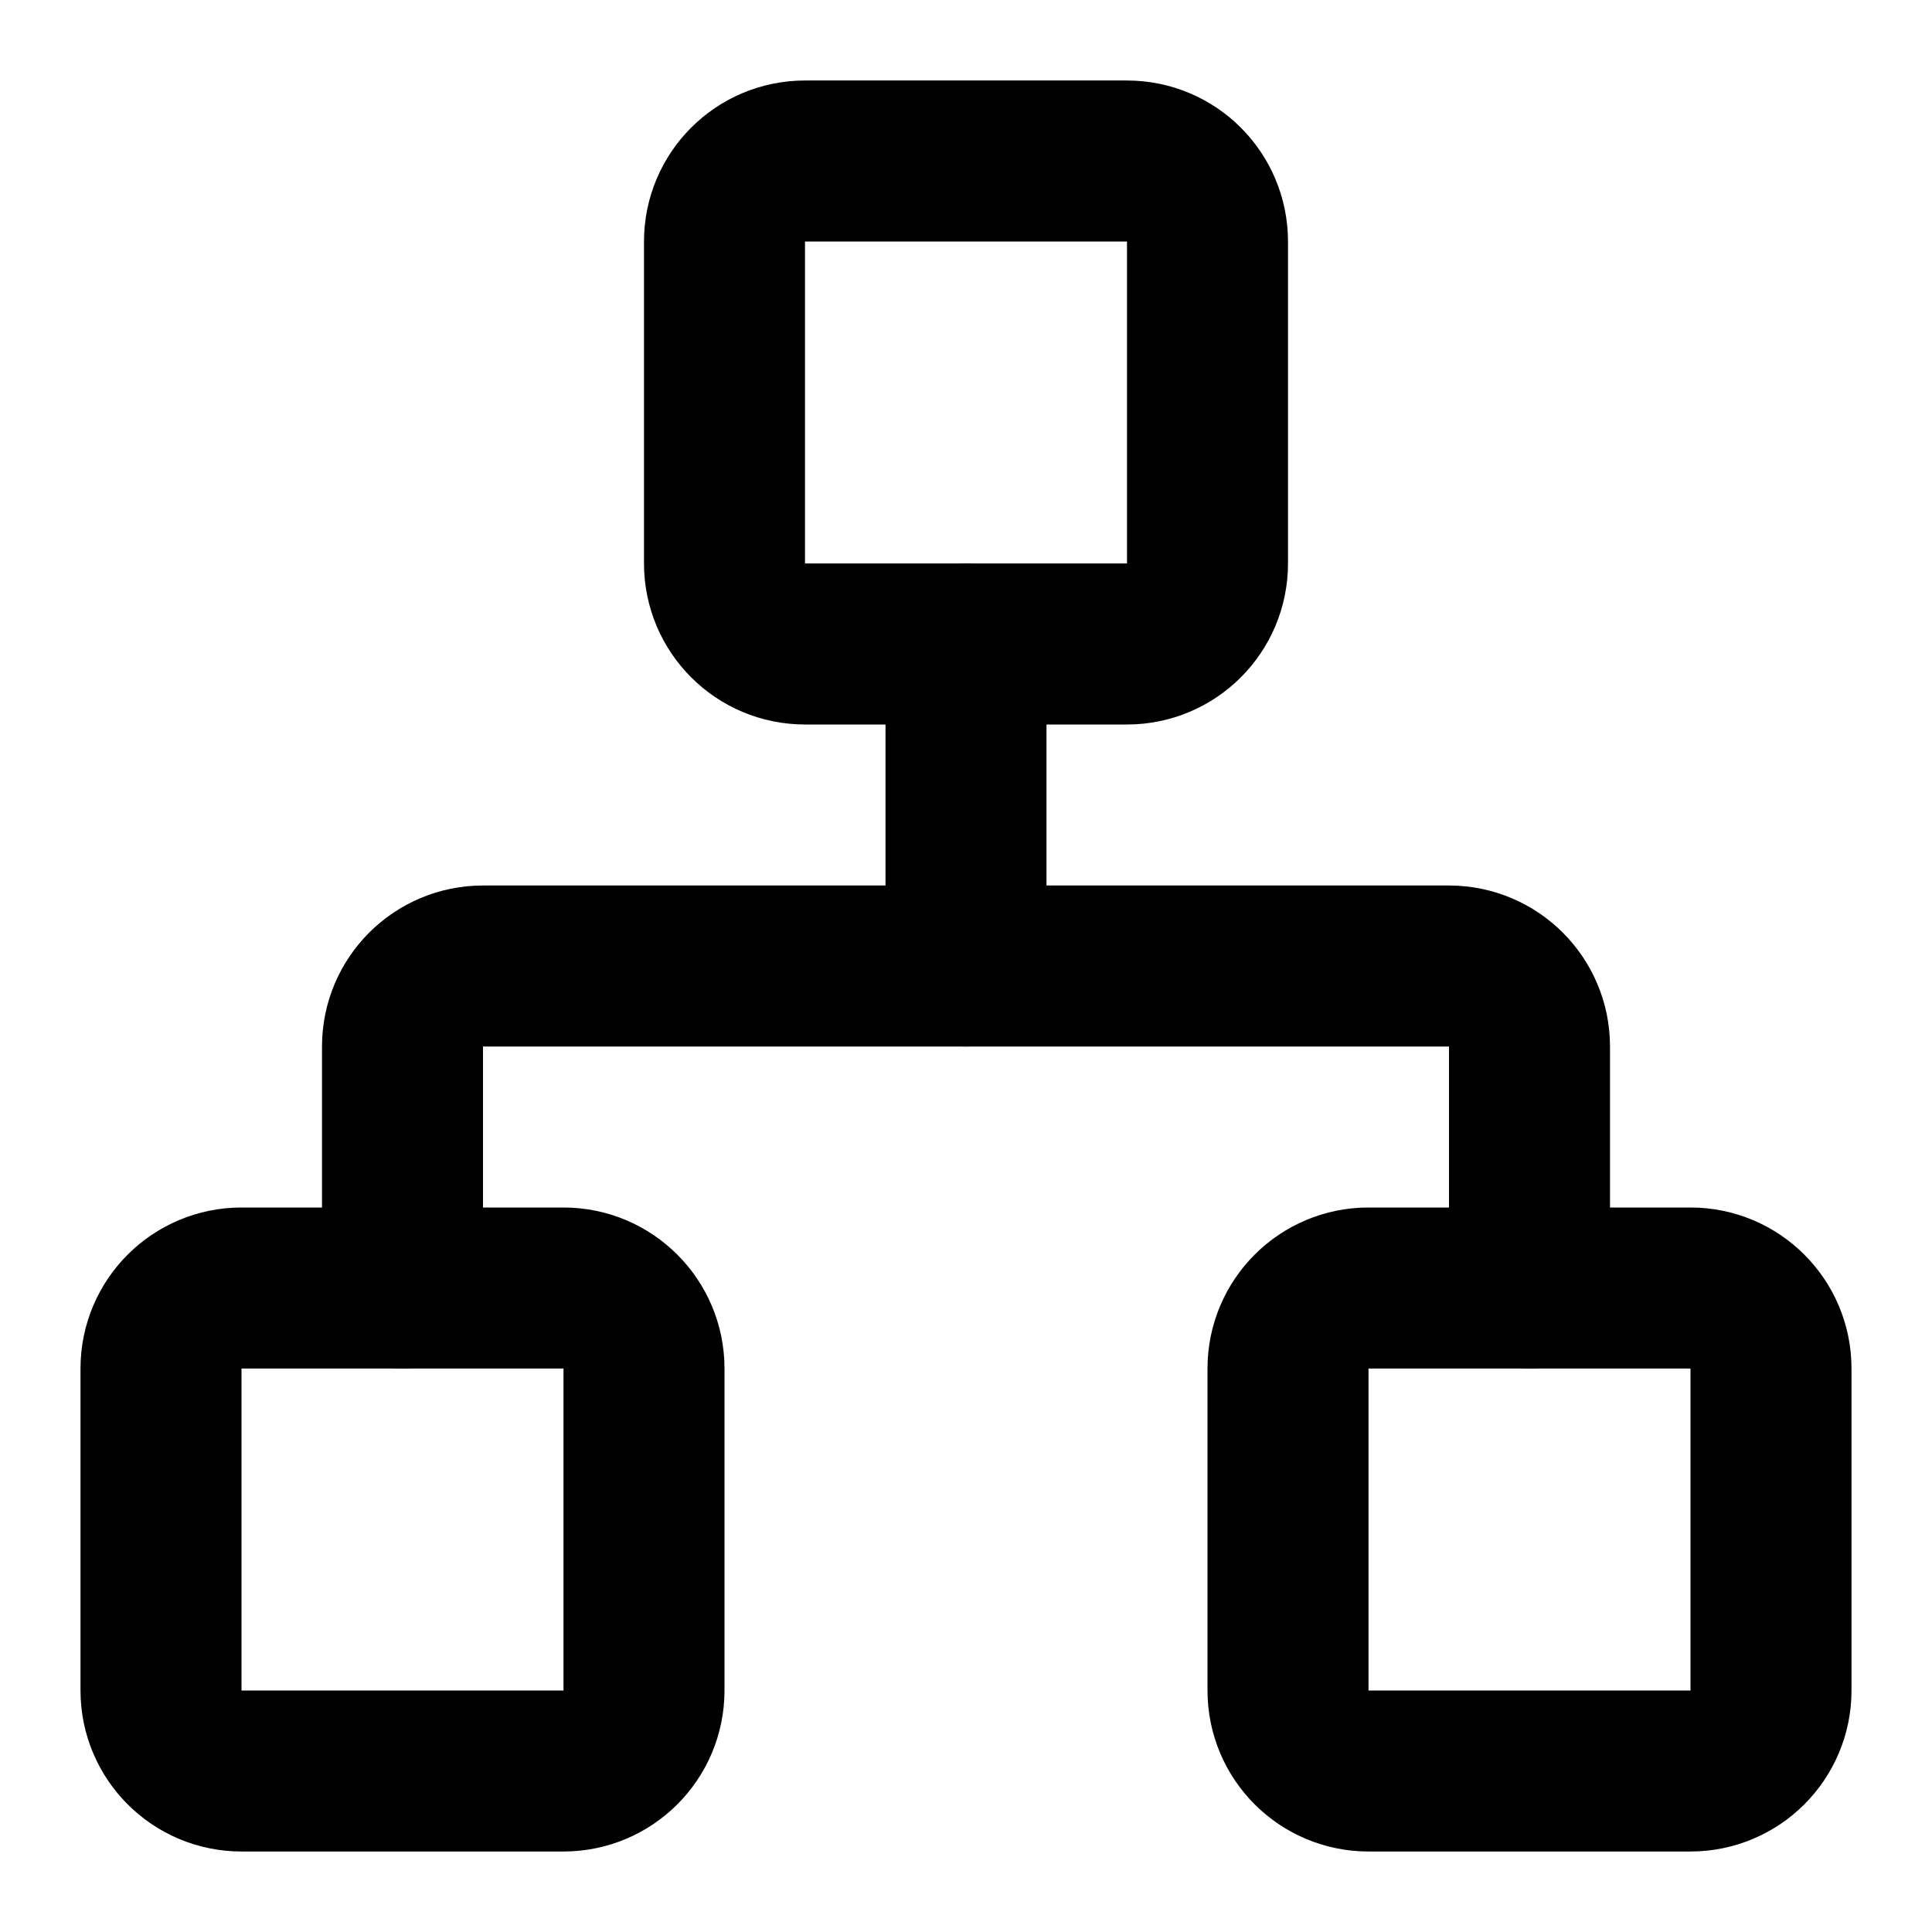
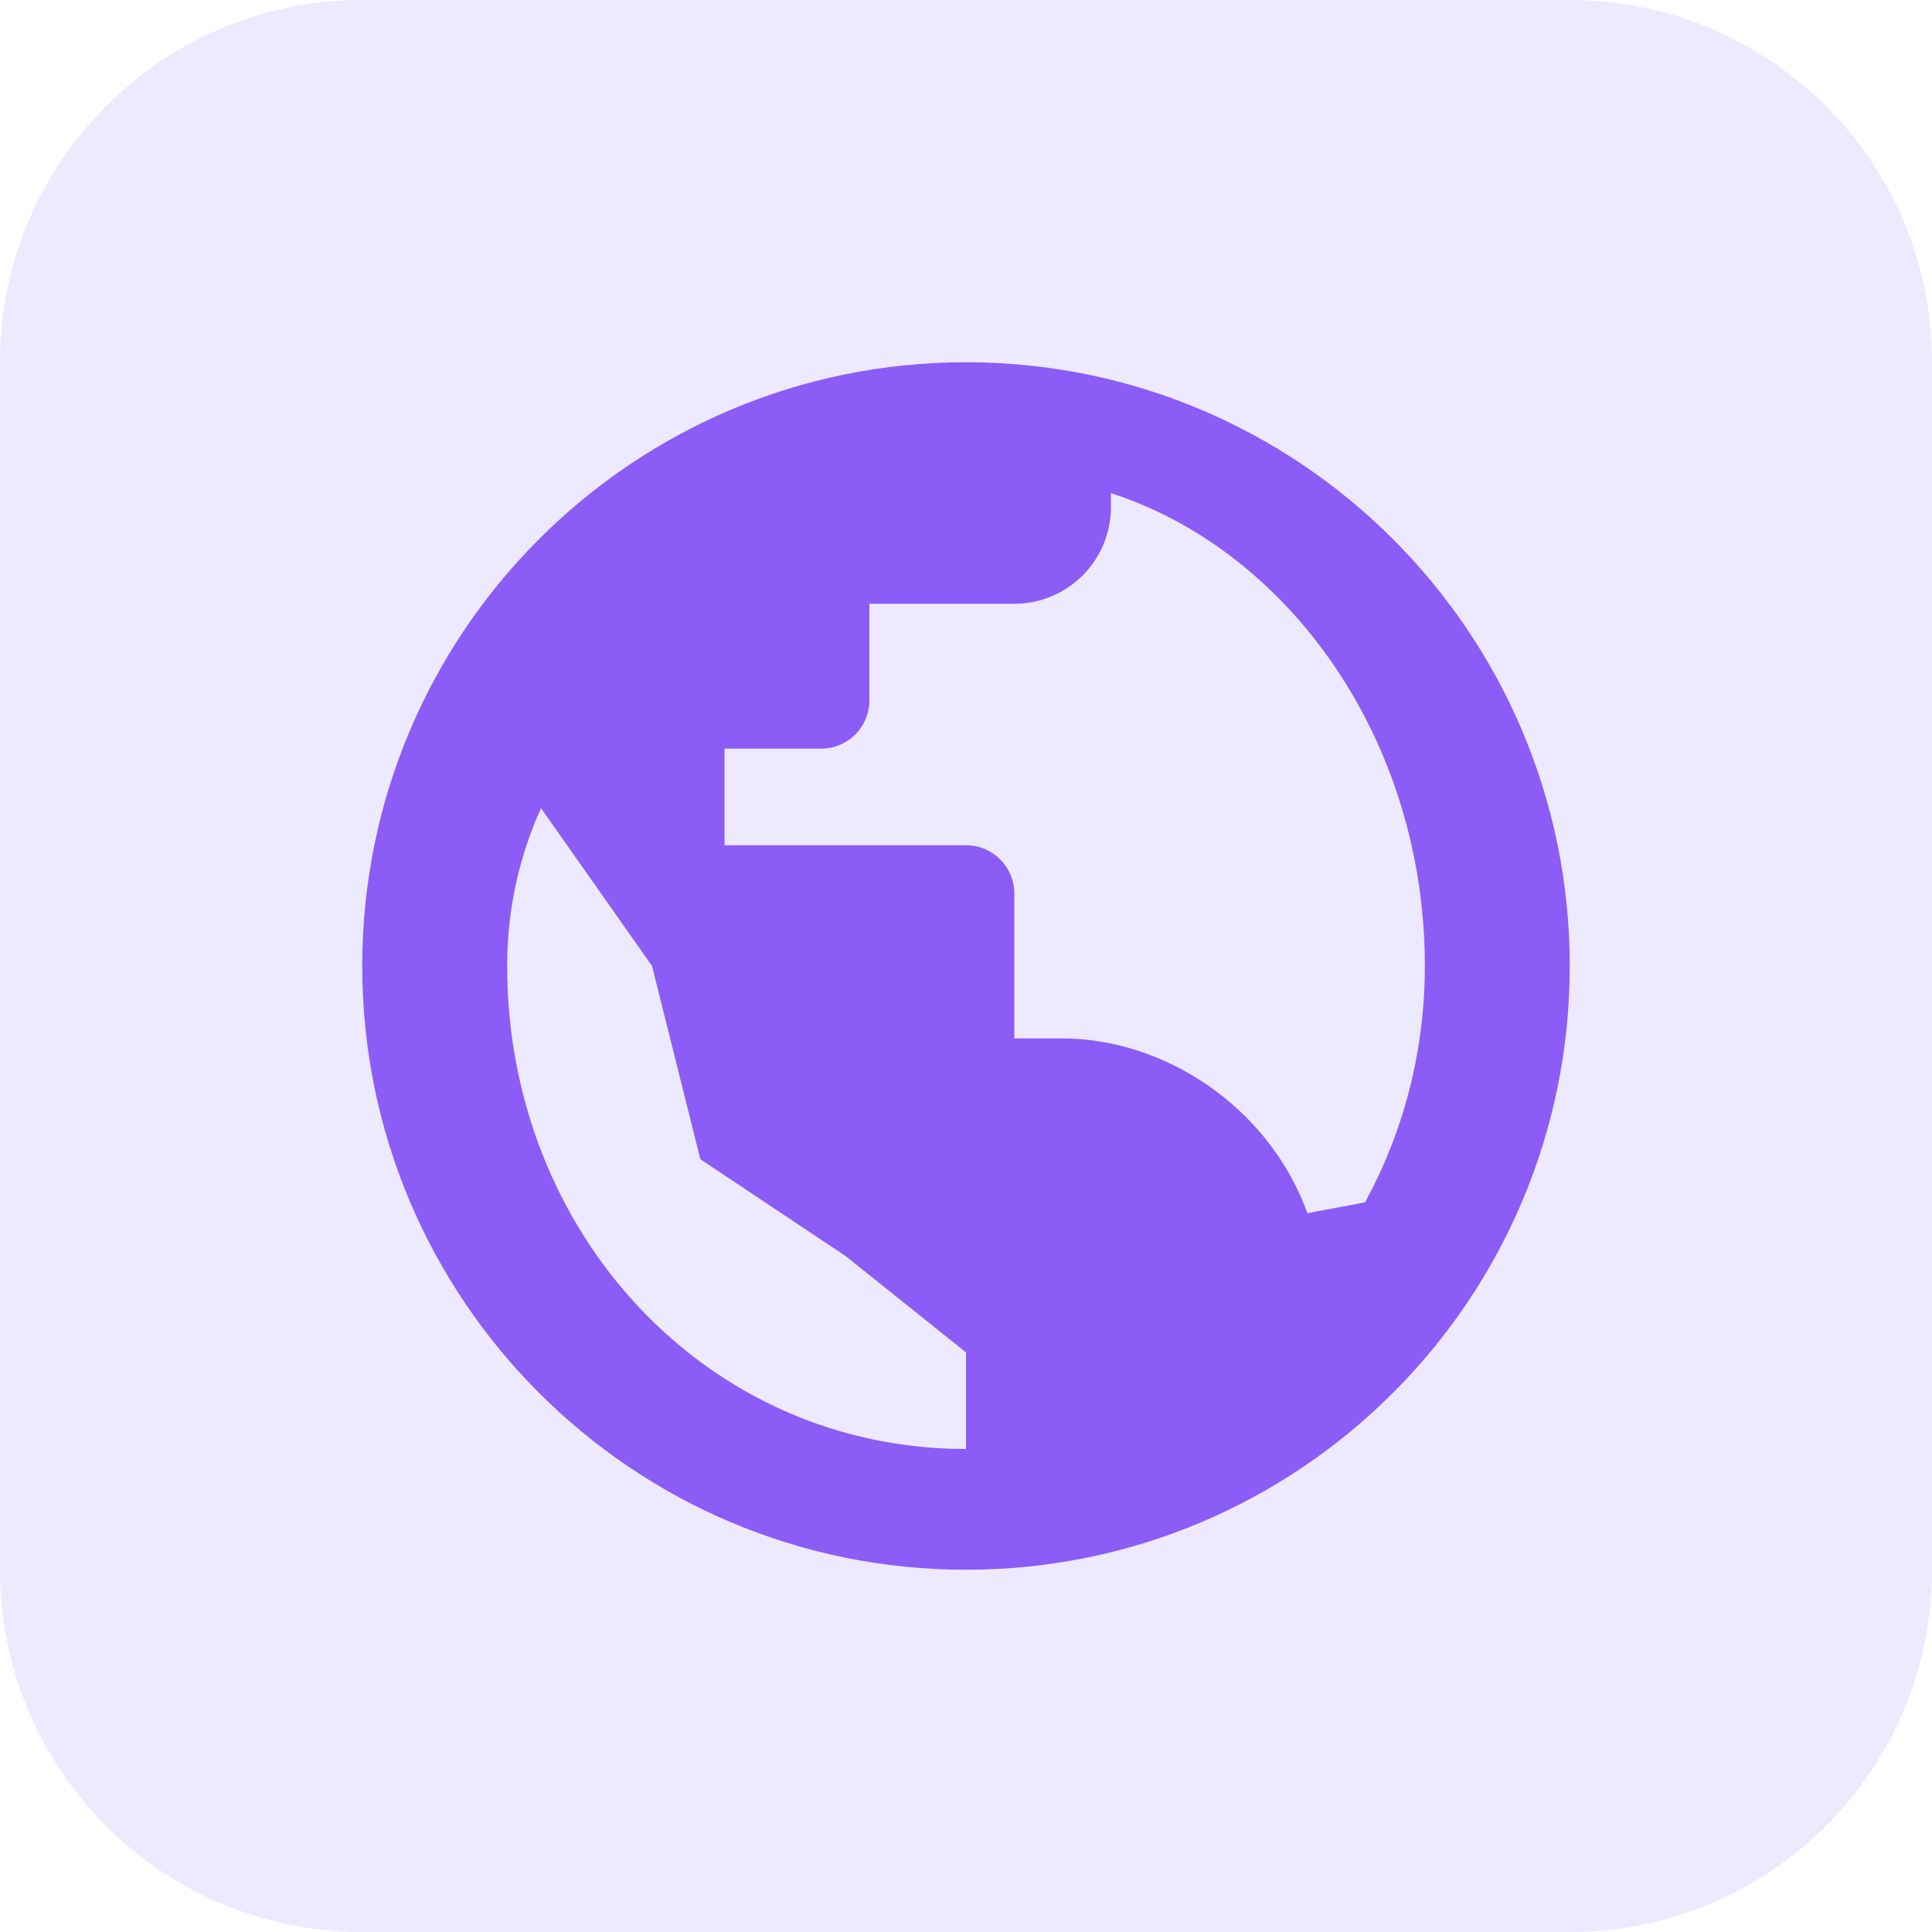
- <svg xmlns="http://www.w3.org/2000/svg" width="24" height="24" viewBox="0 0 24 24" fill="none" stroke="currentColor" stroke-width="2" stroke-linecap="round" stroke-linejoin="round" class="lucide lucide-network">
-   <rect x="16" y="16" width="6" height="6" rx="1" />
-   <rect x="2" y="16" width="6" height="6" rx="1" />
-   <rect x="9" y="2" width="6" height="6" rx="1" />
-   <path d="M5 16v-3a1 1 0 0 1 1-1h12a1 1 0 0 1 1 1v3" />
-   <path d="M12 12V8" />
+ <svg xmlns="http://www.w3.org/2000/svg" width="32" height="32" viewBox="0 0 32 32" fill="none">
+   <rect width="32" height="32" rx="6" fill="#EDE9FE" />
+   <path d="M16 6C10.477 6 6 10.477 6 16C6 21.523 10.477 26 16 26C21.523 26 26 21.523 26 16C26 10.477 21.523 6 16 6ZM8.4 16C8.4 15.072 8.597 14.188 8.961 13.386L10.8 16L11.6 19.2L14 20.8L16 22.4V24C11.699 24 8.4 20.418 8.4 16ZM21.656 20.094C21.001 18.298 19.25 17.2 17.6 17.2H16.8V14.8C16.8 14.358 16.442 14 16 14H12V12.4H13.6C14.042 12.4 14.4 12.042 14.4 11.6V10H16.8C17.684 10 18.4 9.284 18.4 8.4V8.168C21.335 9.114 23.6 12.245 23.6 16C23.6 17.423 23.241 18.757 22.609 19.915L21.656 20.094Z" fill="#8B5CF6" />
</svg>
